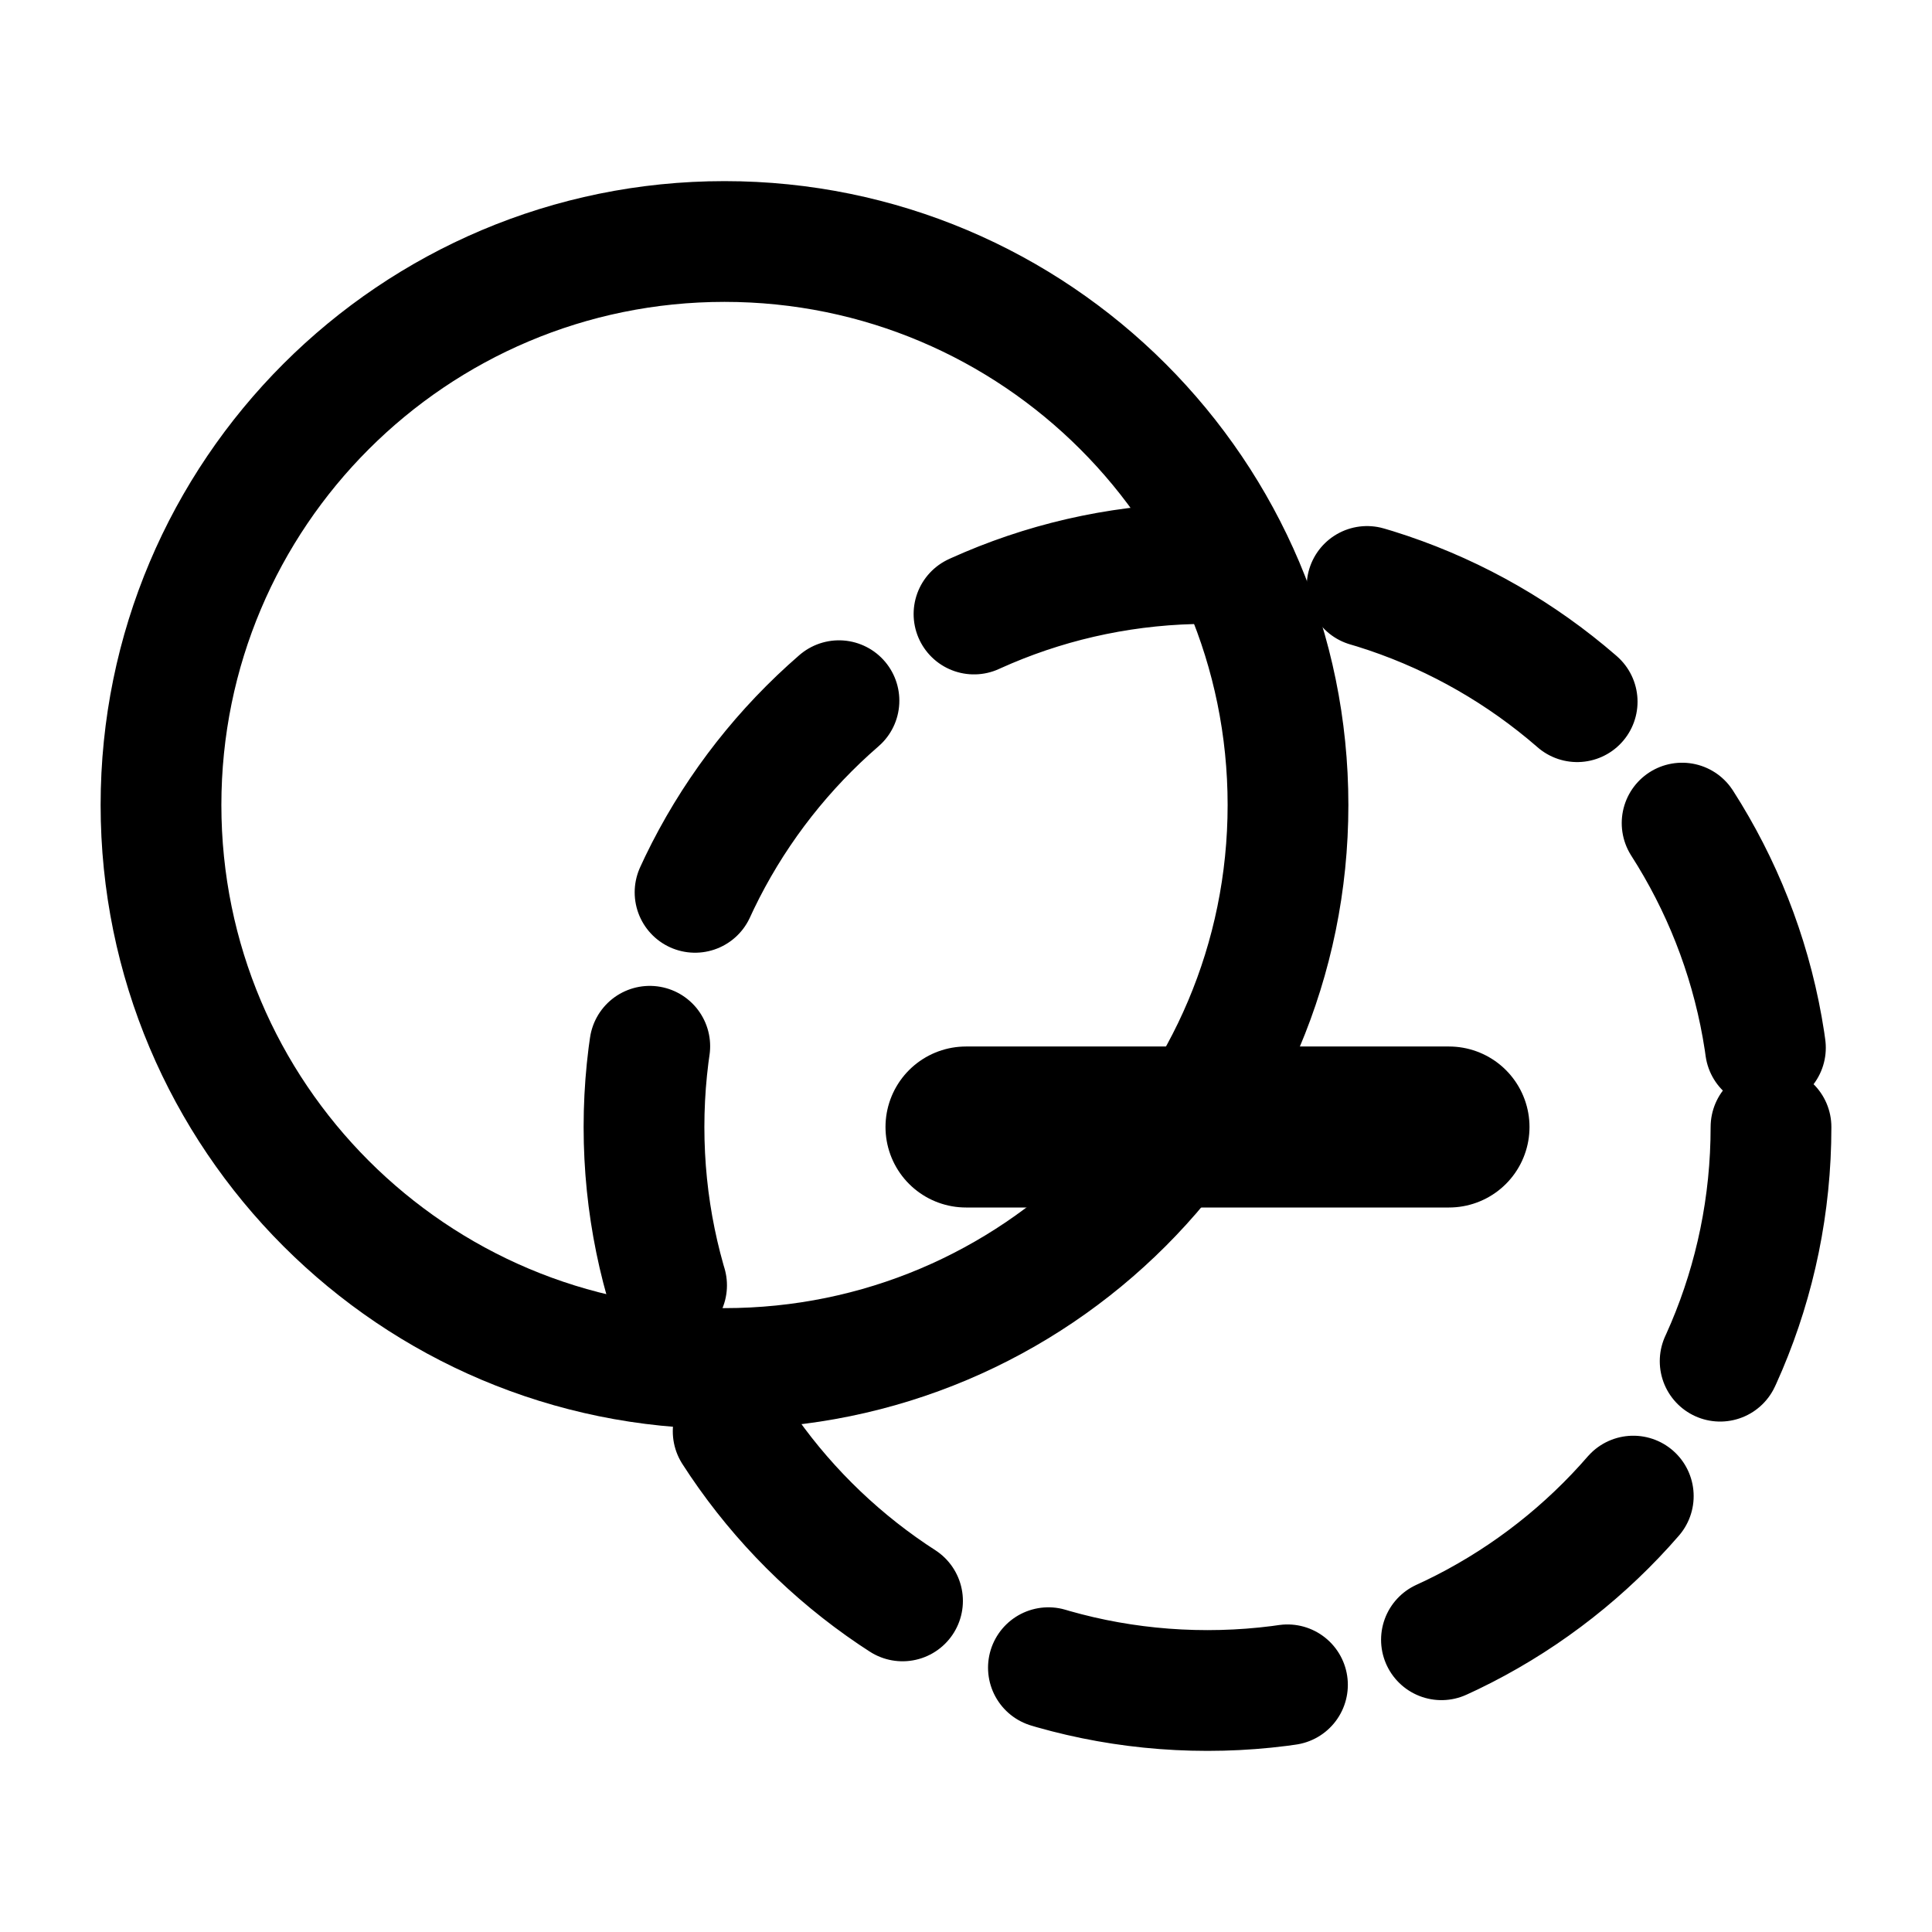
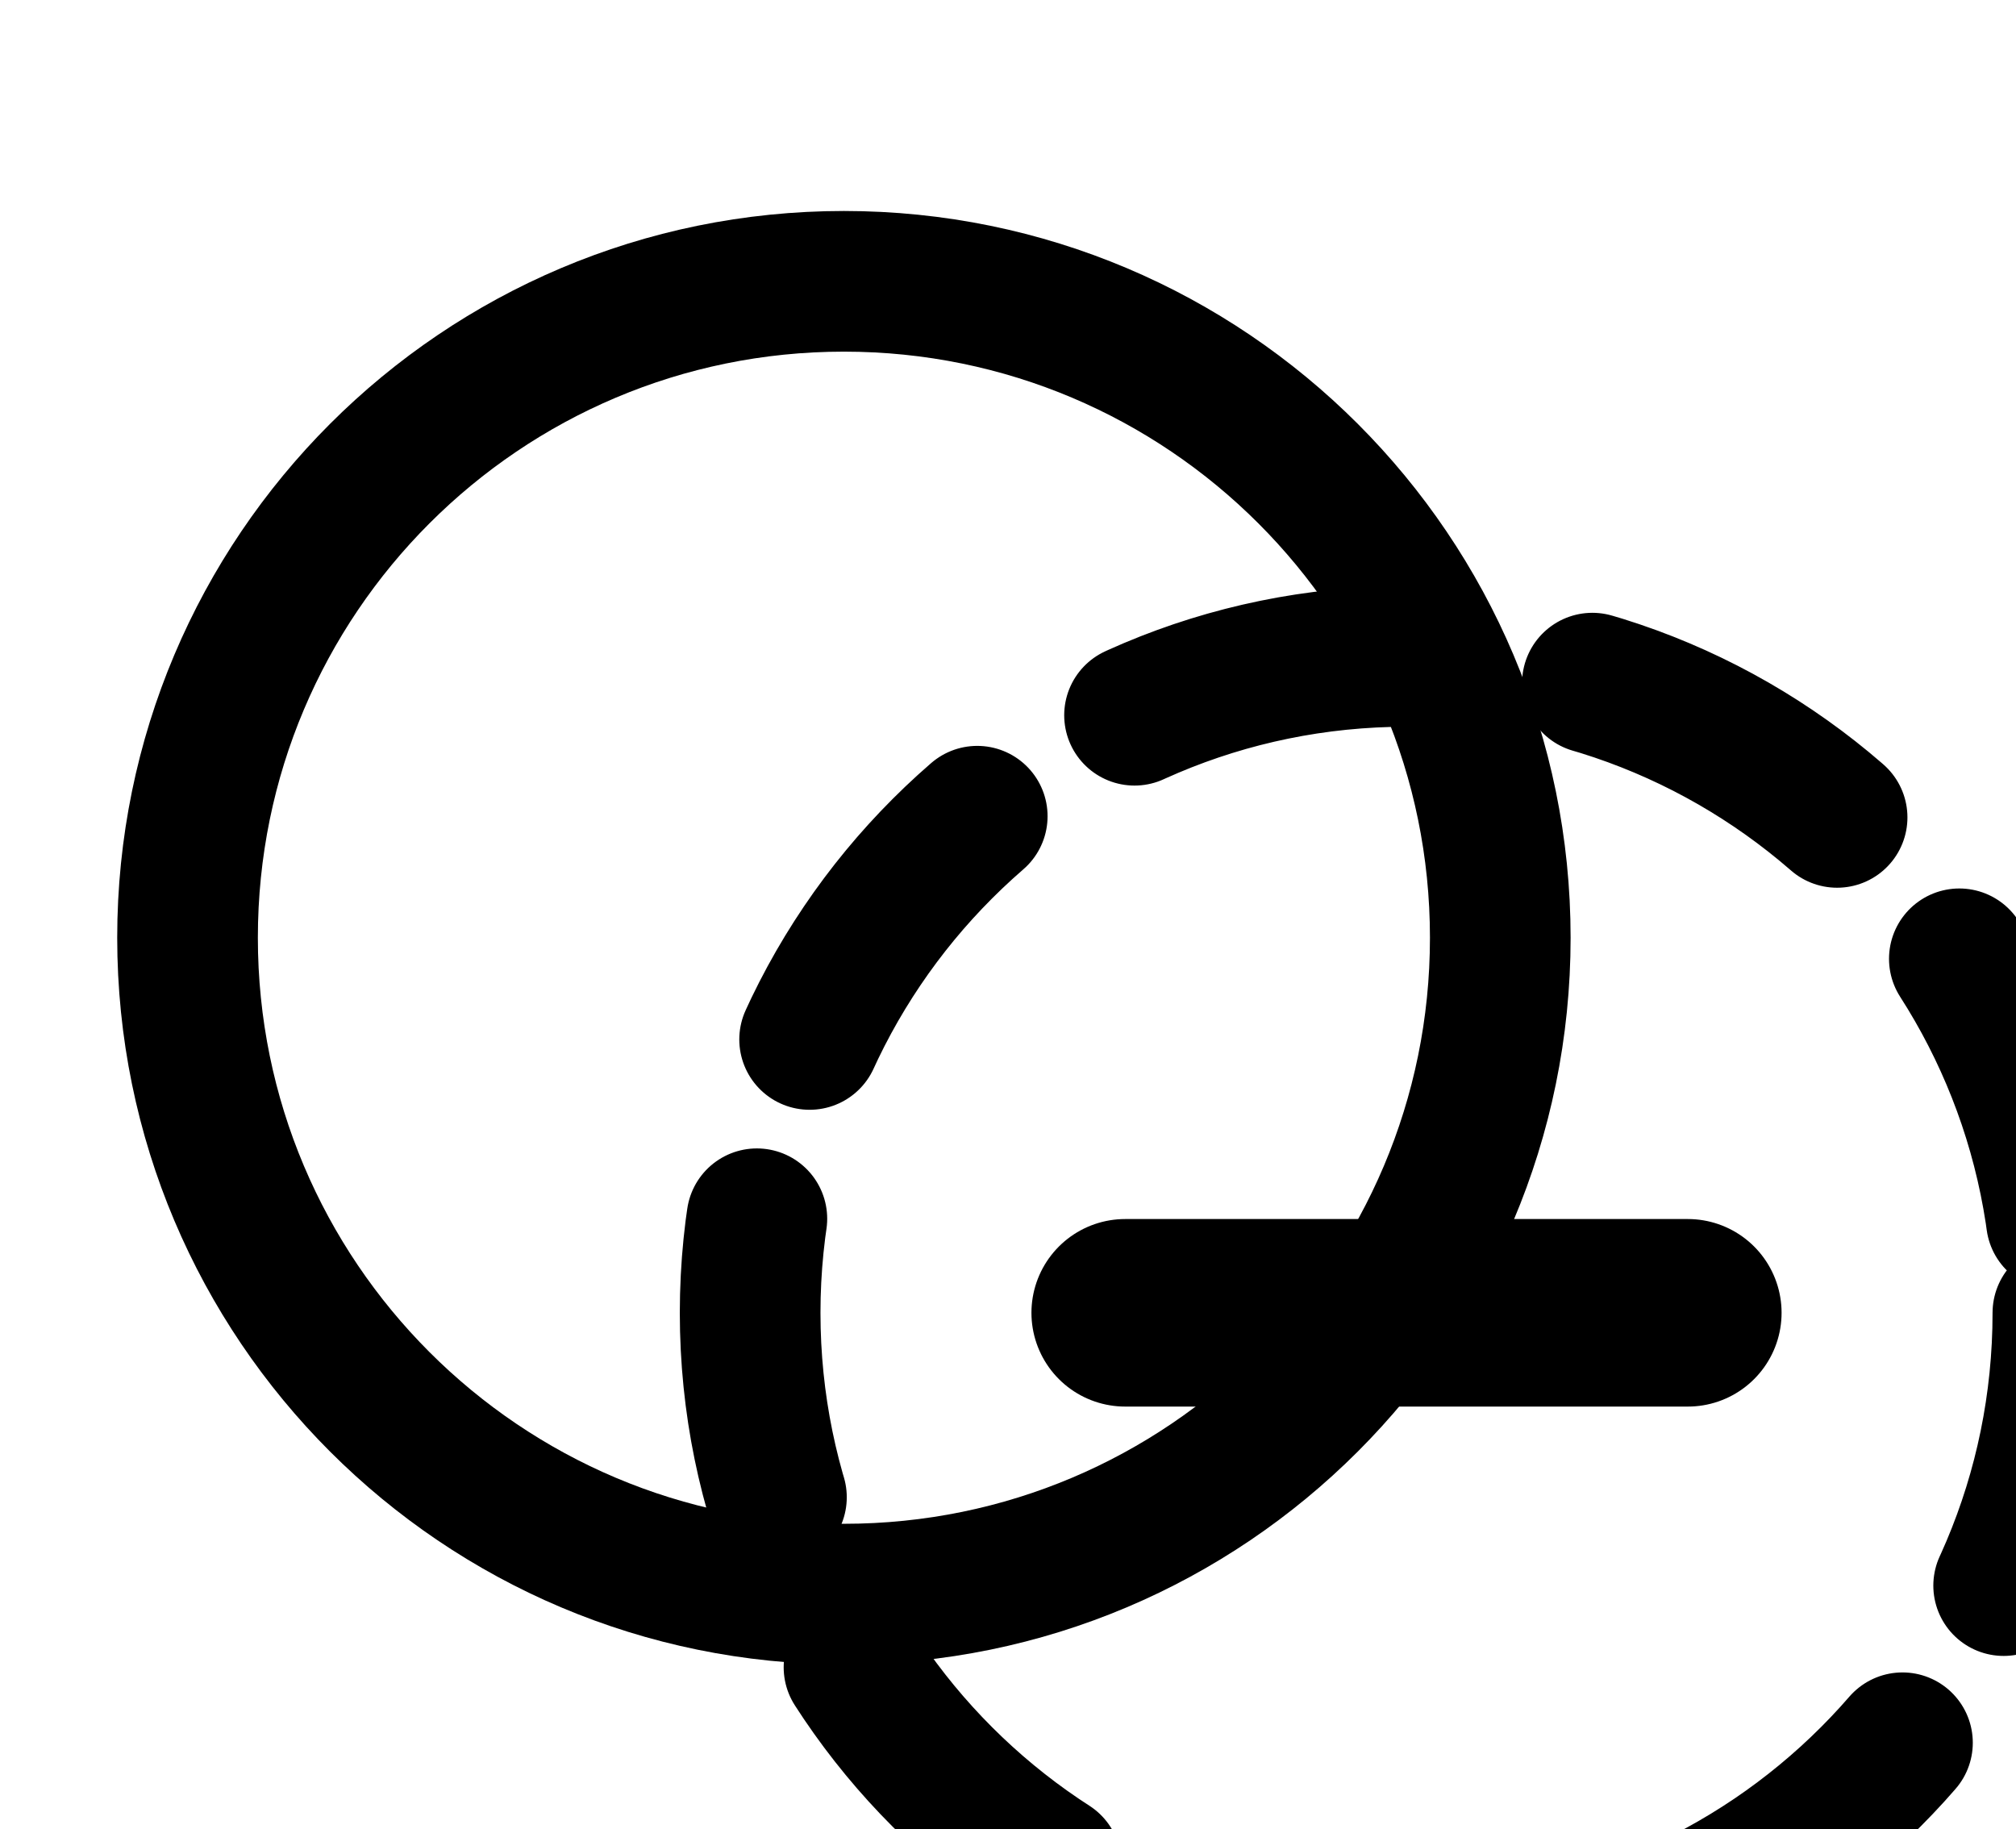
- <svg xmlns="http://www.w3.org/2000/svg" width="24" height="24" viewBox="0 0 24 24" fill="none" stroke="currentColor" stroke-width="1.5" stroke-linecap="round" stroke-linejoin="round">
+ <svg xmlns="http://www.w3.org/2000/svg" fill="none" stroke="currentColor" stroke-width="1.5" stroke-linecap="round" stroke-linejoin="round">
  <circle cx="9" cy="10" r="7" />
  <circle cx="15" cy="14" r="7" stroke-dasharray="3 2" />
  <line x1="18" y1="14" x2="12" y2="14" stroke-width="2" />
</svg>
